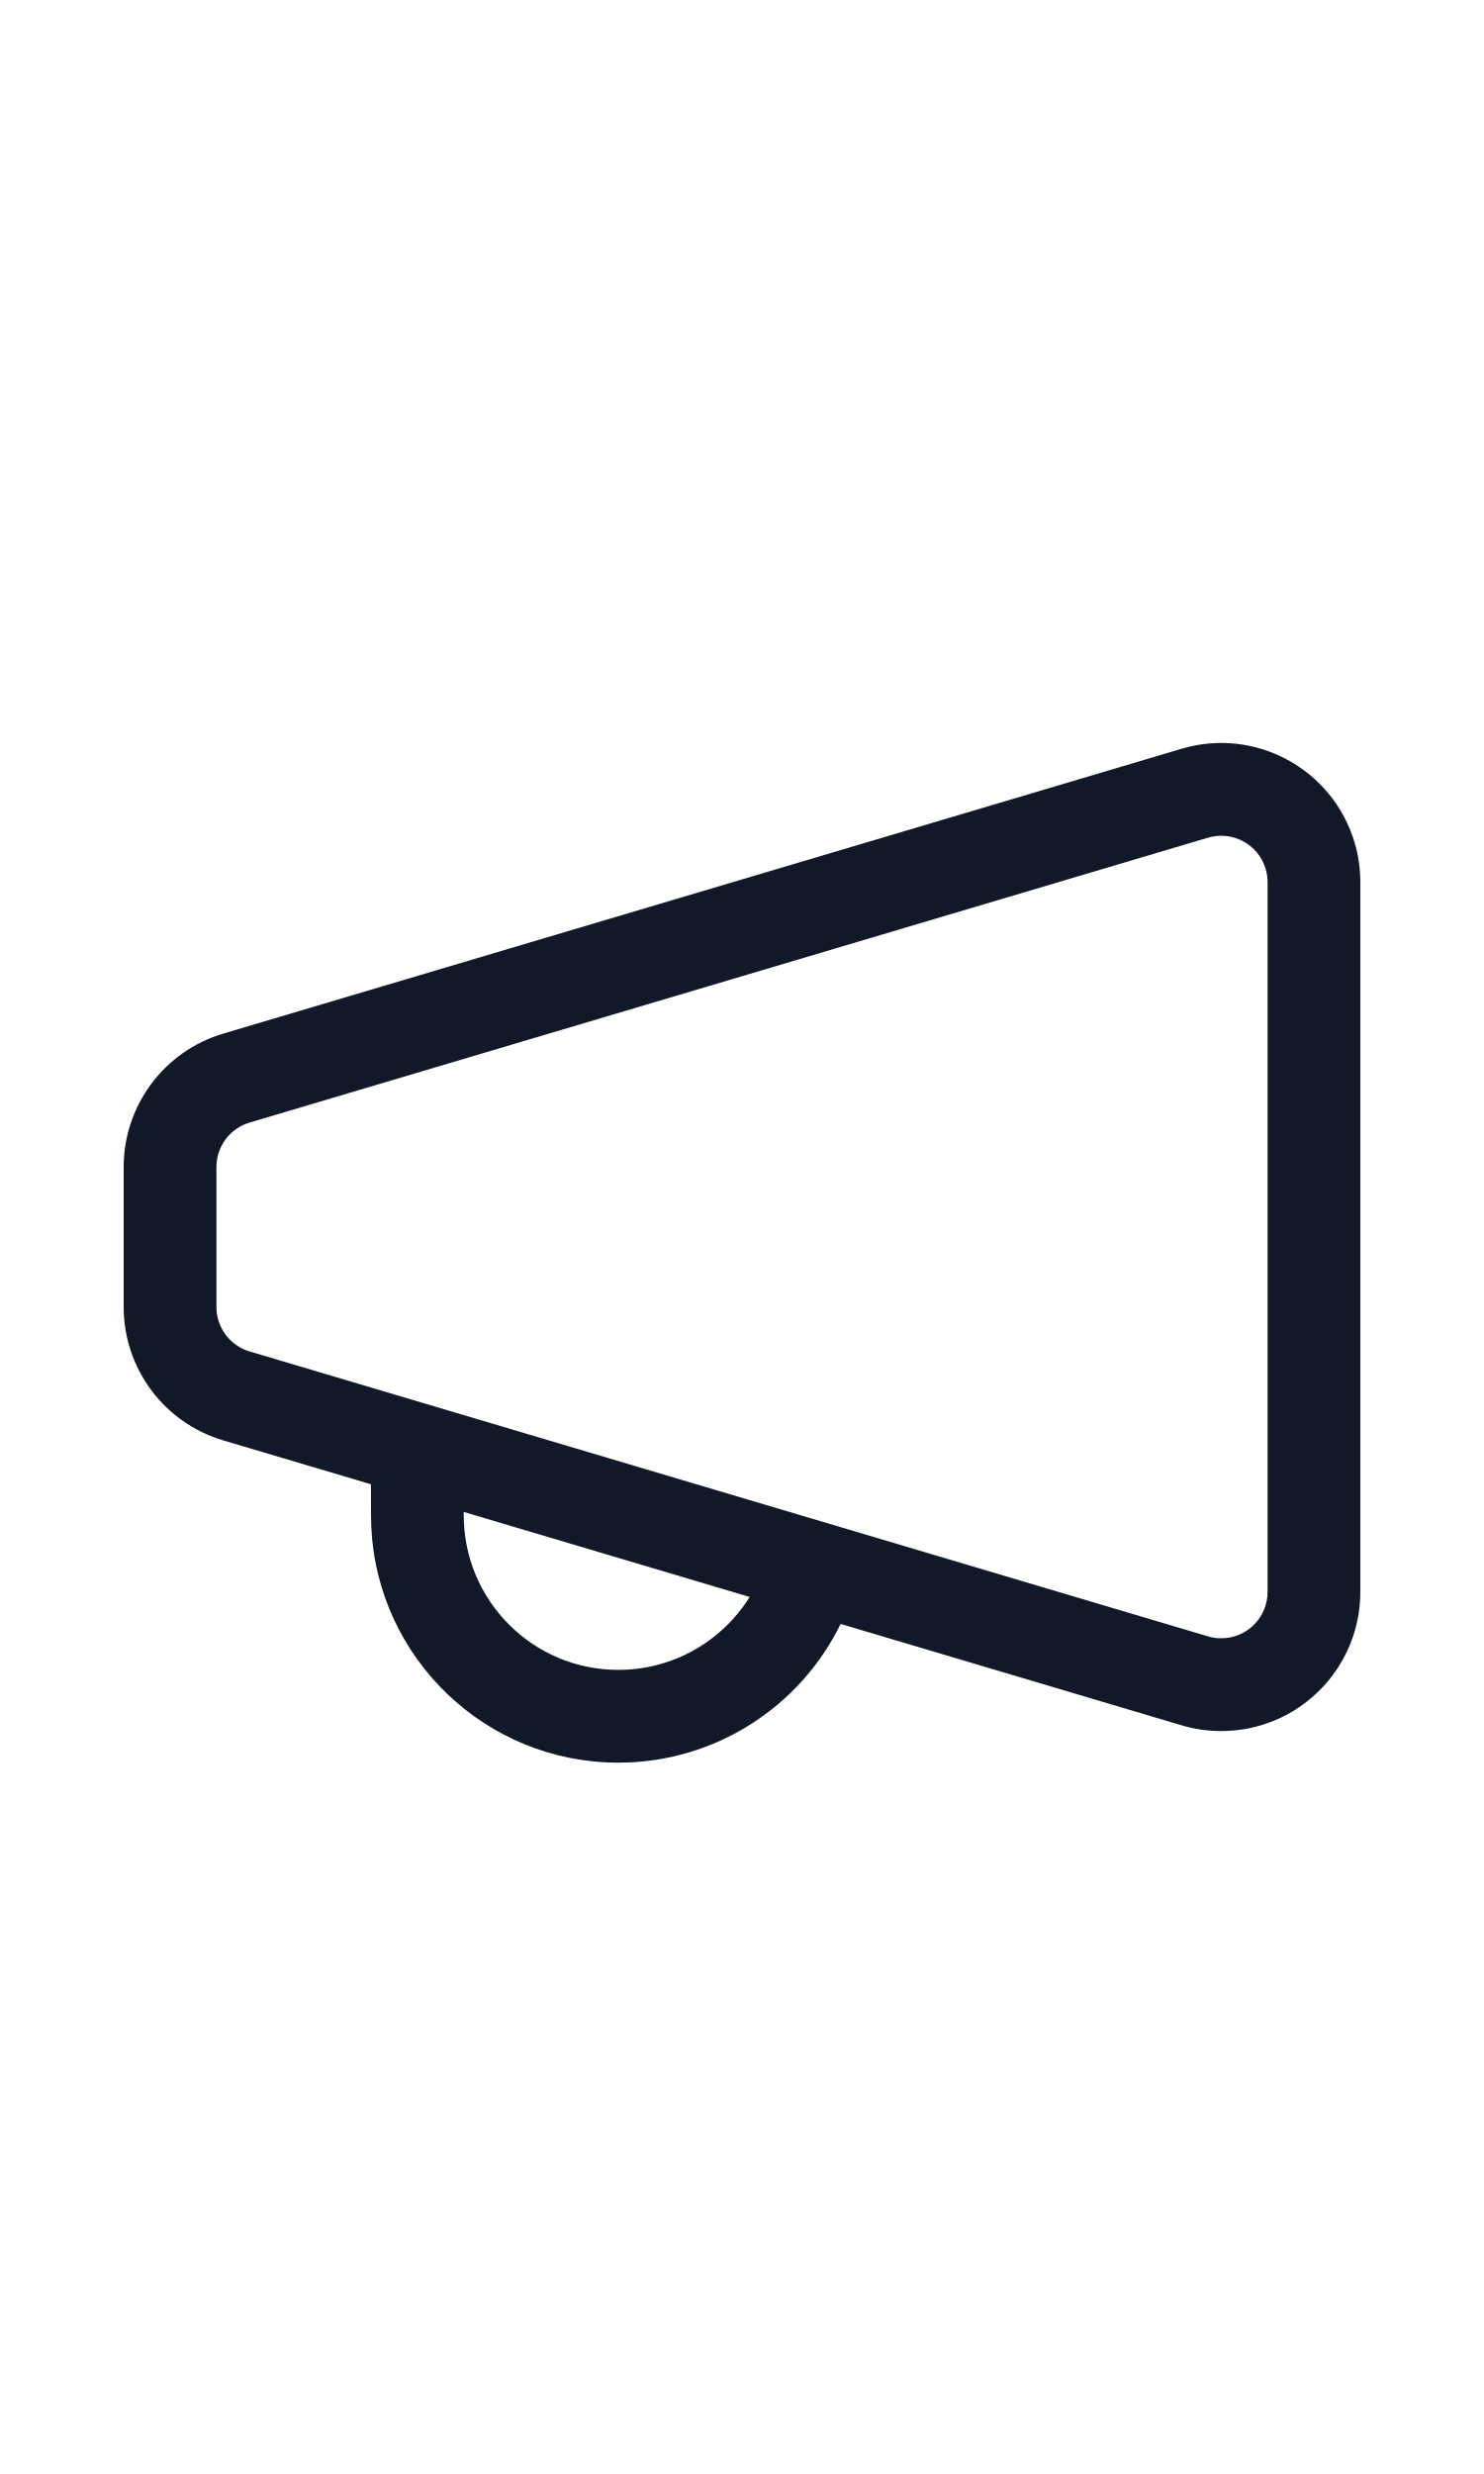
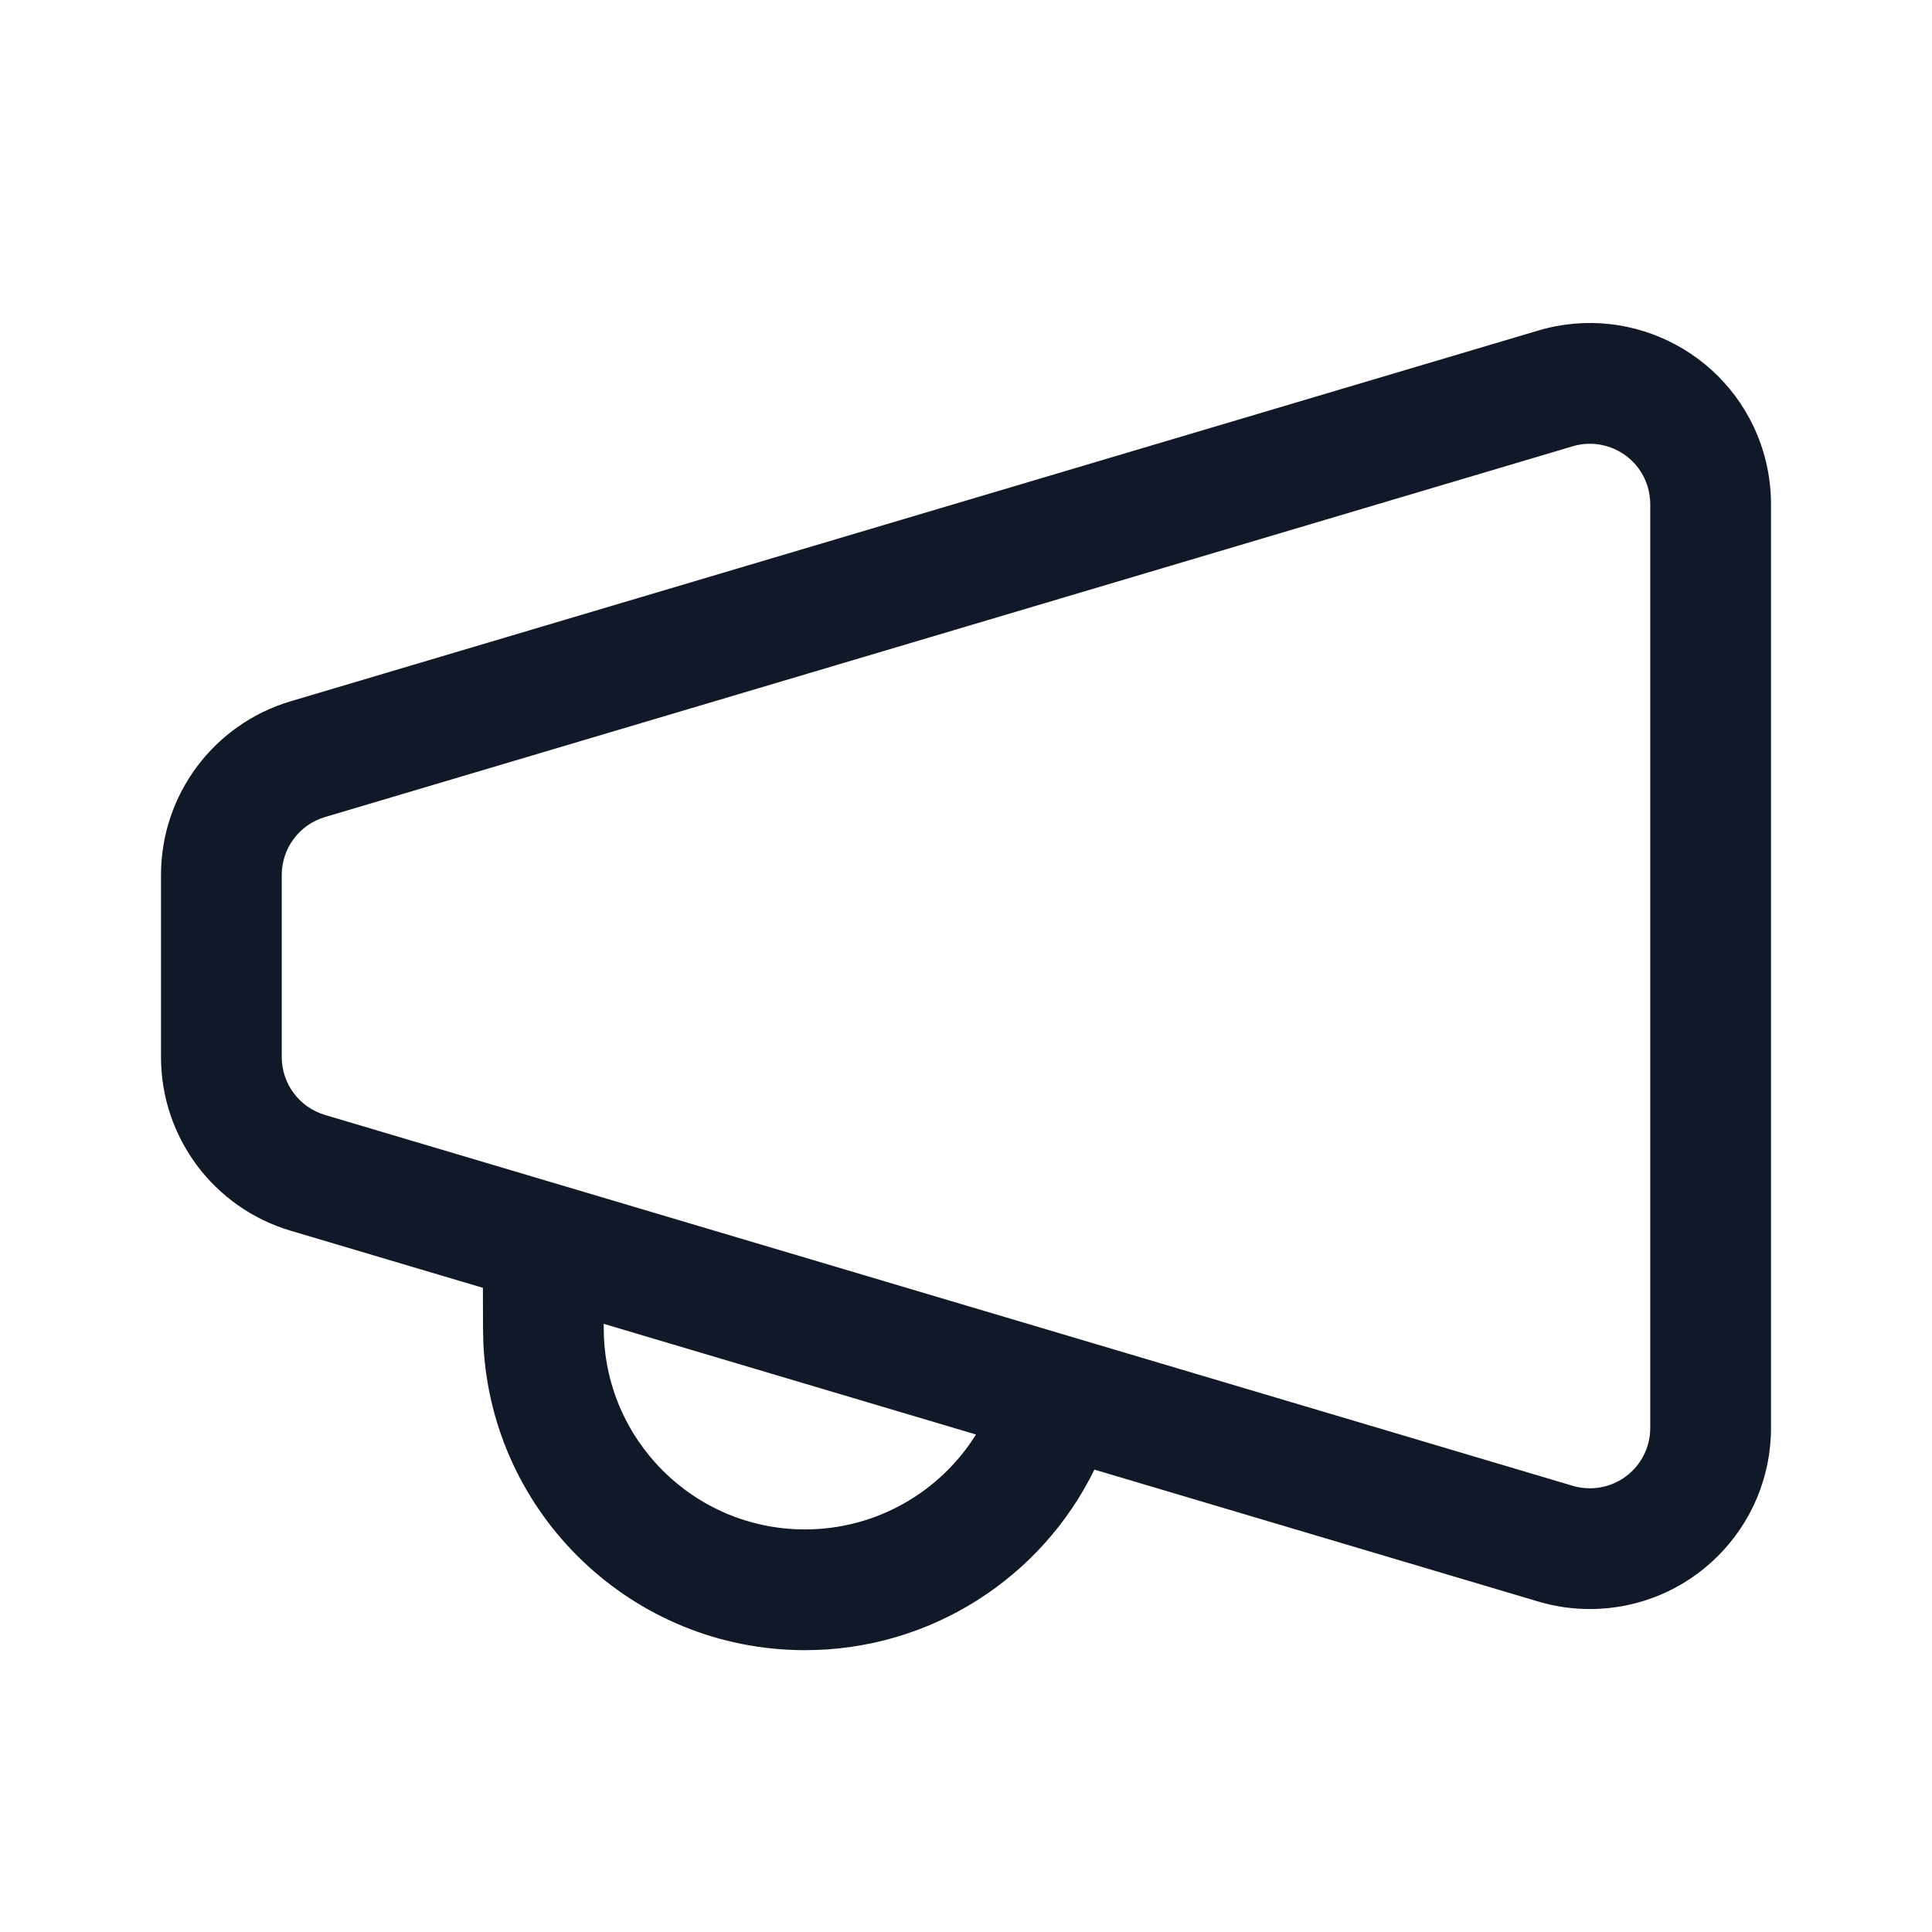
- <svg xmlns="http://www.w3.org/2000/svg" width="24" height="40" viewBox="0 0 24 40" fill="none">
-   <path d="M21.907 13.622C21.969 13.83 22 14.046 22 14.263V25.738C22 26.981 20.993 27.988 19.75 27.988C19.533 27.988 19.317 27.957 19.109 27.895L13.595 26.256C12.938 27.601 11.558 28.499 10 28.499C7.858 28.499 6.109 26.815 6.005 24.699L6 24.499L5.999 23.998L3.609 23.288C2.654 23.004 2 22.127 2 21.131V18.869C2 17.873 2.655 16.996 3.609 16.712L19.109 12.106C20.3 11.752 21.553 12.431 21.907 13.622ZM7.499 24.445L7.5 24.499C7.5 25.88 8.619 26.999 10 26.999C10.885 26.999 11.678 26.535 12.124 25.82L7.499 24.445ZM19.536 13.544L4.036 18.15C3.718 18.245 3.5 18.537 3.5 18.869V21.131C3.5 21.463 3.718 21.755 4.036 21.85L19.536 26.457C19.606 26.478 19.678 26.488 19.75 26.488C20.164 26.488 20.5 26.153 20.5 25.738V14.263C20.5 14.191 20.489 14.119 20.469 14.049C20.351 13.652 19.933 13.426 19.536 13.544Z" fill="#111827" />
+ <svg xmlns="http://www.w3.org/2000/svg" width="24" height="24" viewBox="0 0 24 24" fill="none">
+   <path d="M21.907 5.622C21.969 5.83 22 6.046 22 6.263V17.738C22 18.981 20.993 19.988 19.75 19.988C19.533 19.988 19.317 19.957 19.109 19.895L13.595 18.256C12.938 19.601 11.558 20.499 10 20.499C7.858 20.499 6.109 18.815 6.005 16.699L6 16.499L5.999 15.998L3.609 15.288C2.654 15.004 2 14.127 2 13.131V10.869C2 9.873 2.655 8.996 3.609 8.712L19.109 4.106C20.3 3.752 21.553 4.431 21.907 5.622ZM7.499 16.445L7.5 16.499C7.5 17.88 8.619 18.999 10 18.999C10.885 18.999 11.678 18.535 12.124 17.82L7.499 16.445ZM19.536 5.544L4.036 10.15C3.718 10.245 3.5 10.537 3.5 10.869V13.131C3.5 13.463 3.718 13.755 4.036 13.85L19.536 18.457C19.606 18.478 19.678 18.488 19.75 18.488C20.164 18.488 20.5 18.153 20.5 17.738V6.263C20.5 6.191 20.489 6.119 20.469 6.049C20.351 5.652 19.933 5.426 19.536 5.544Z" fill="#111827" />
</svg>
